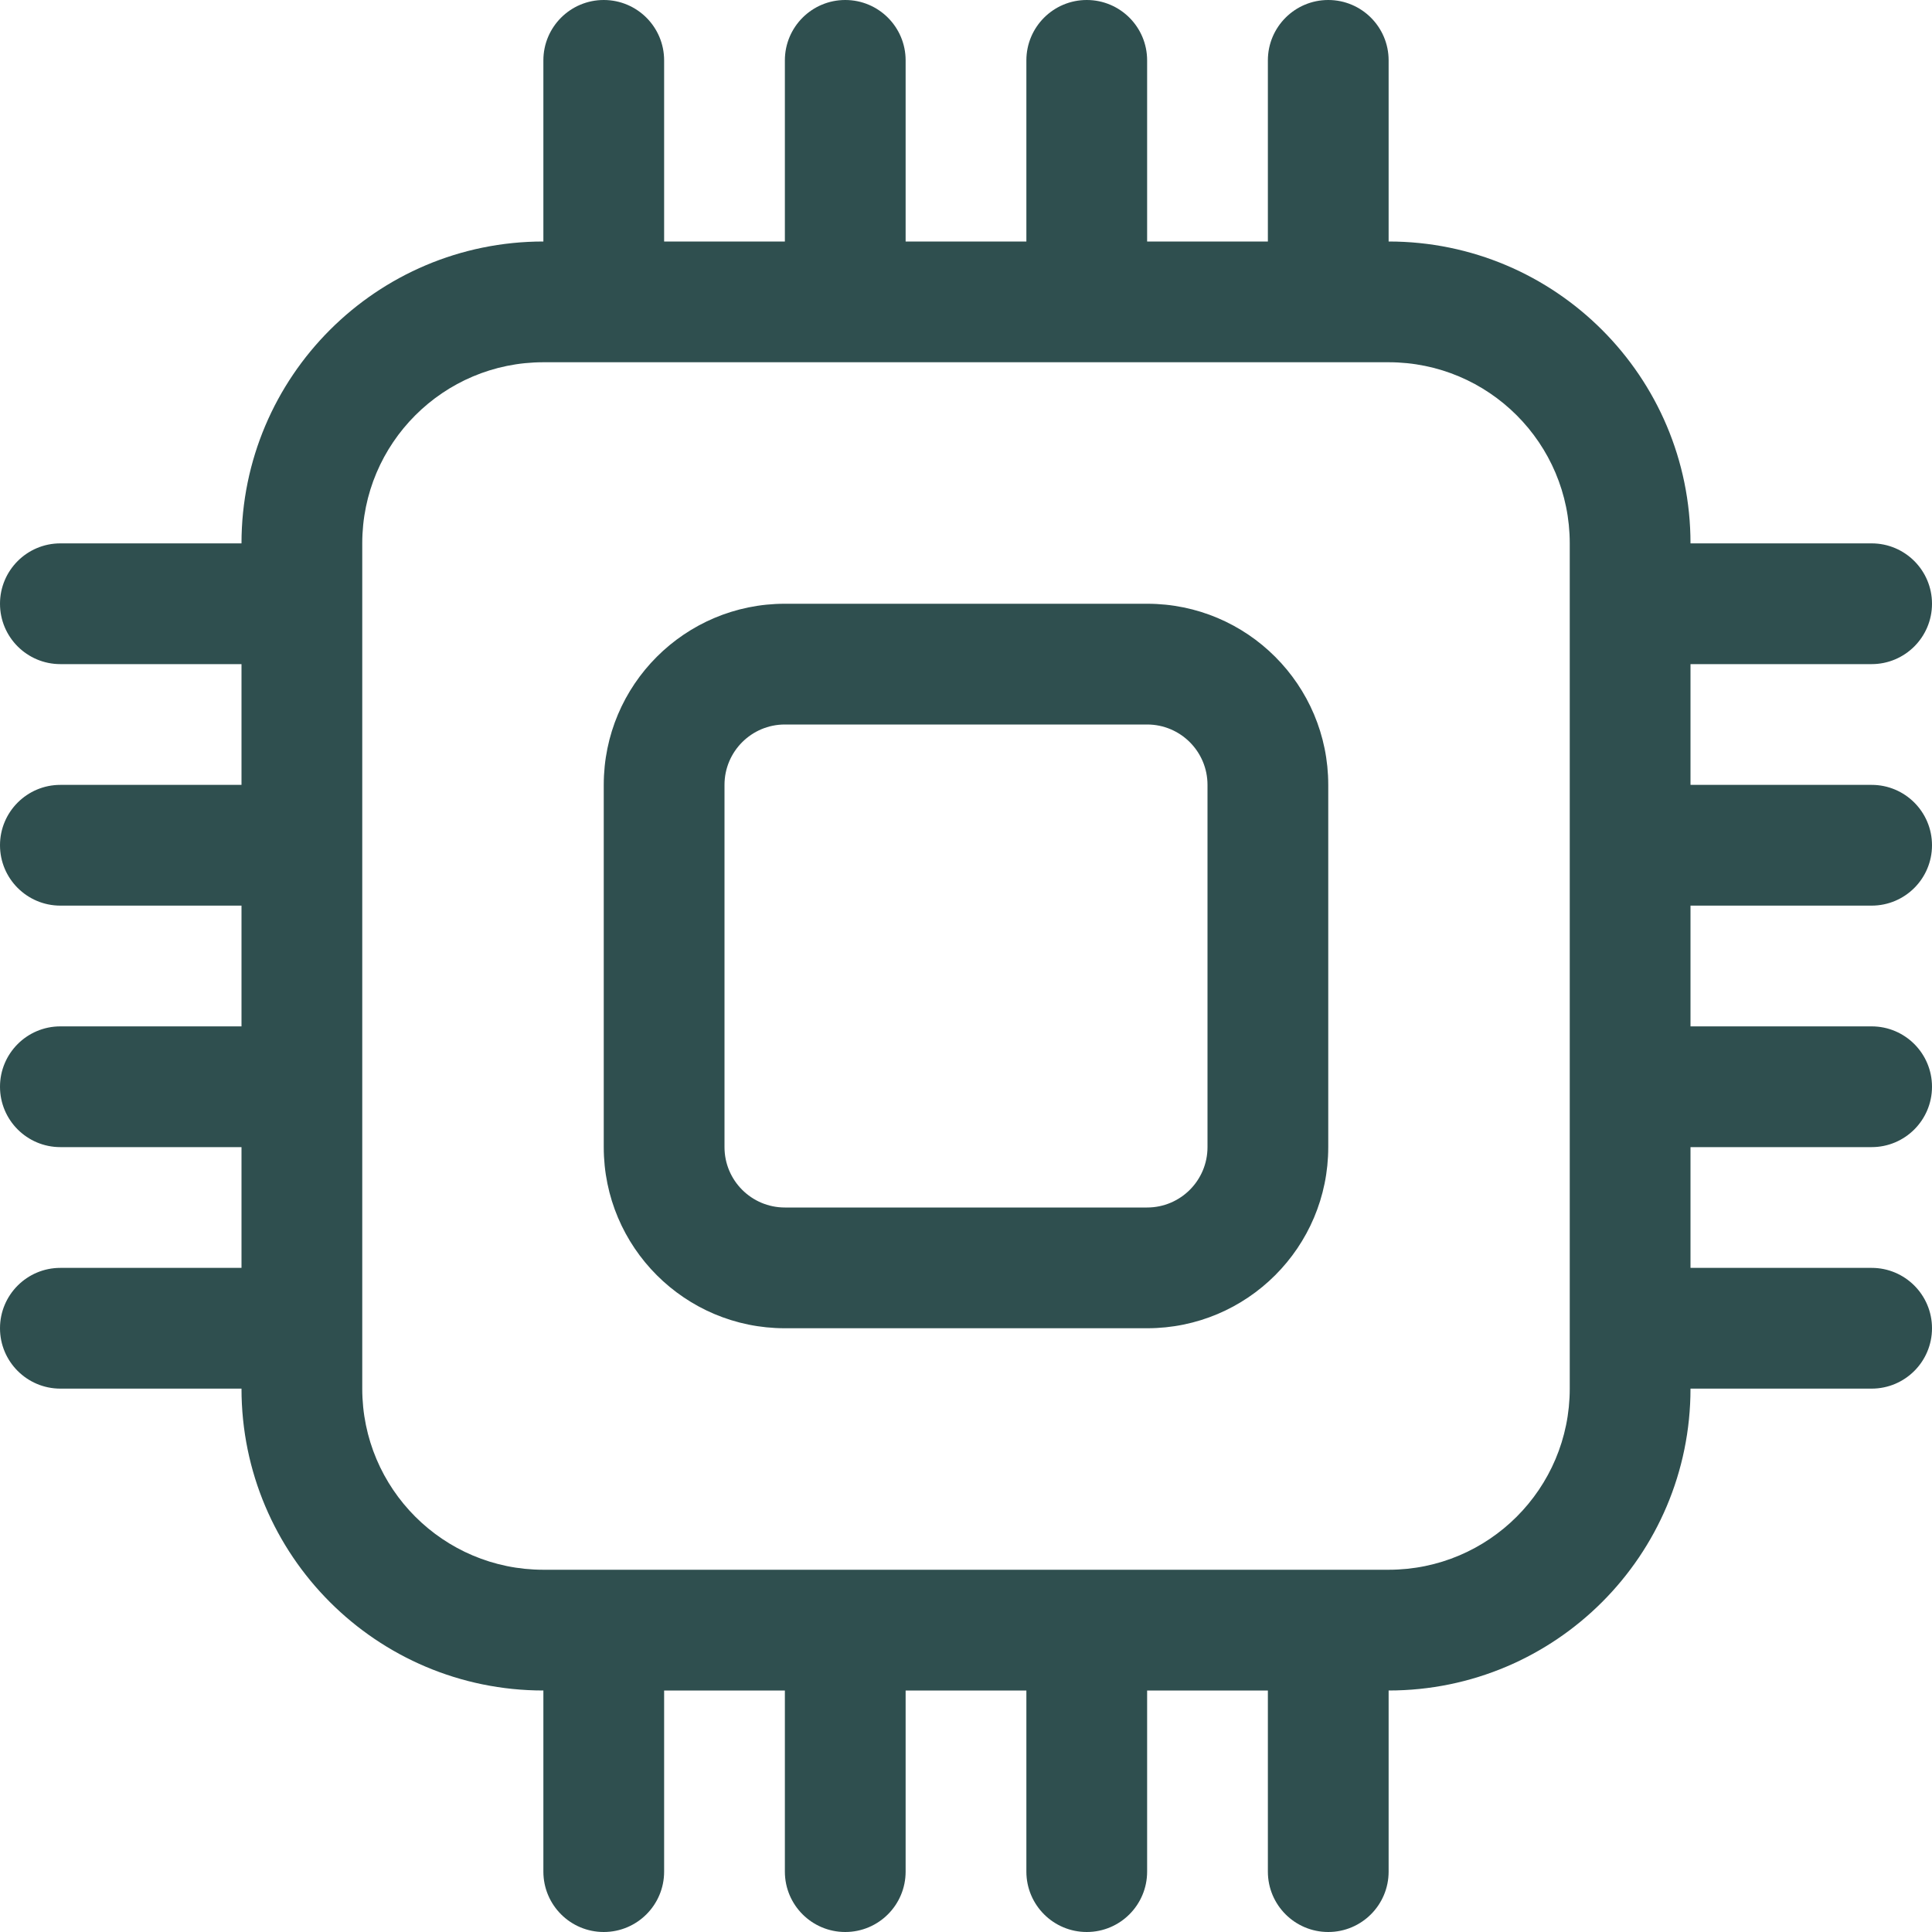
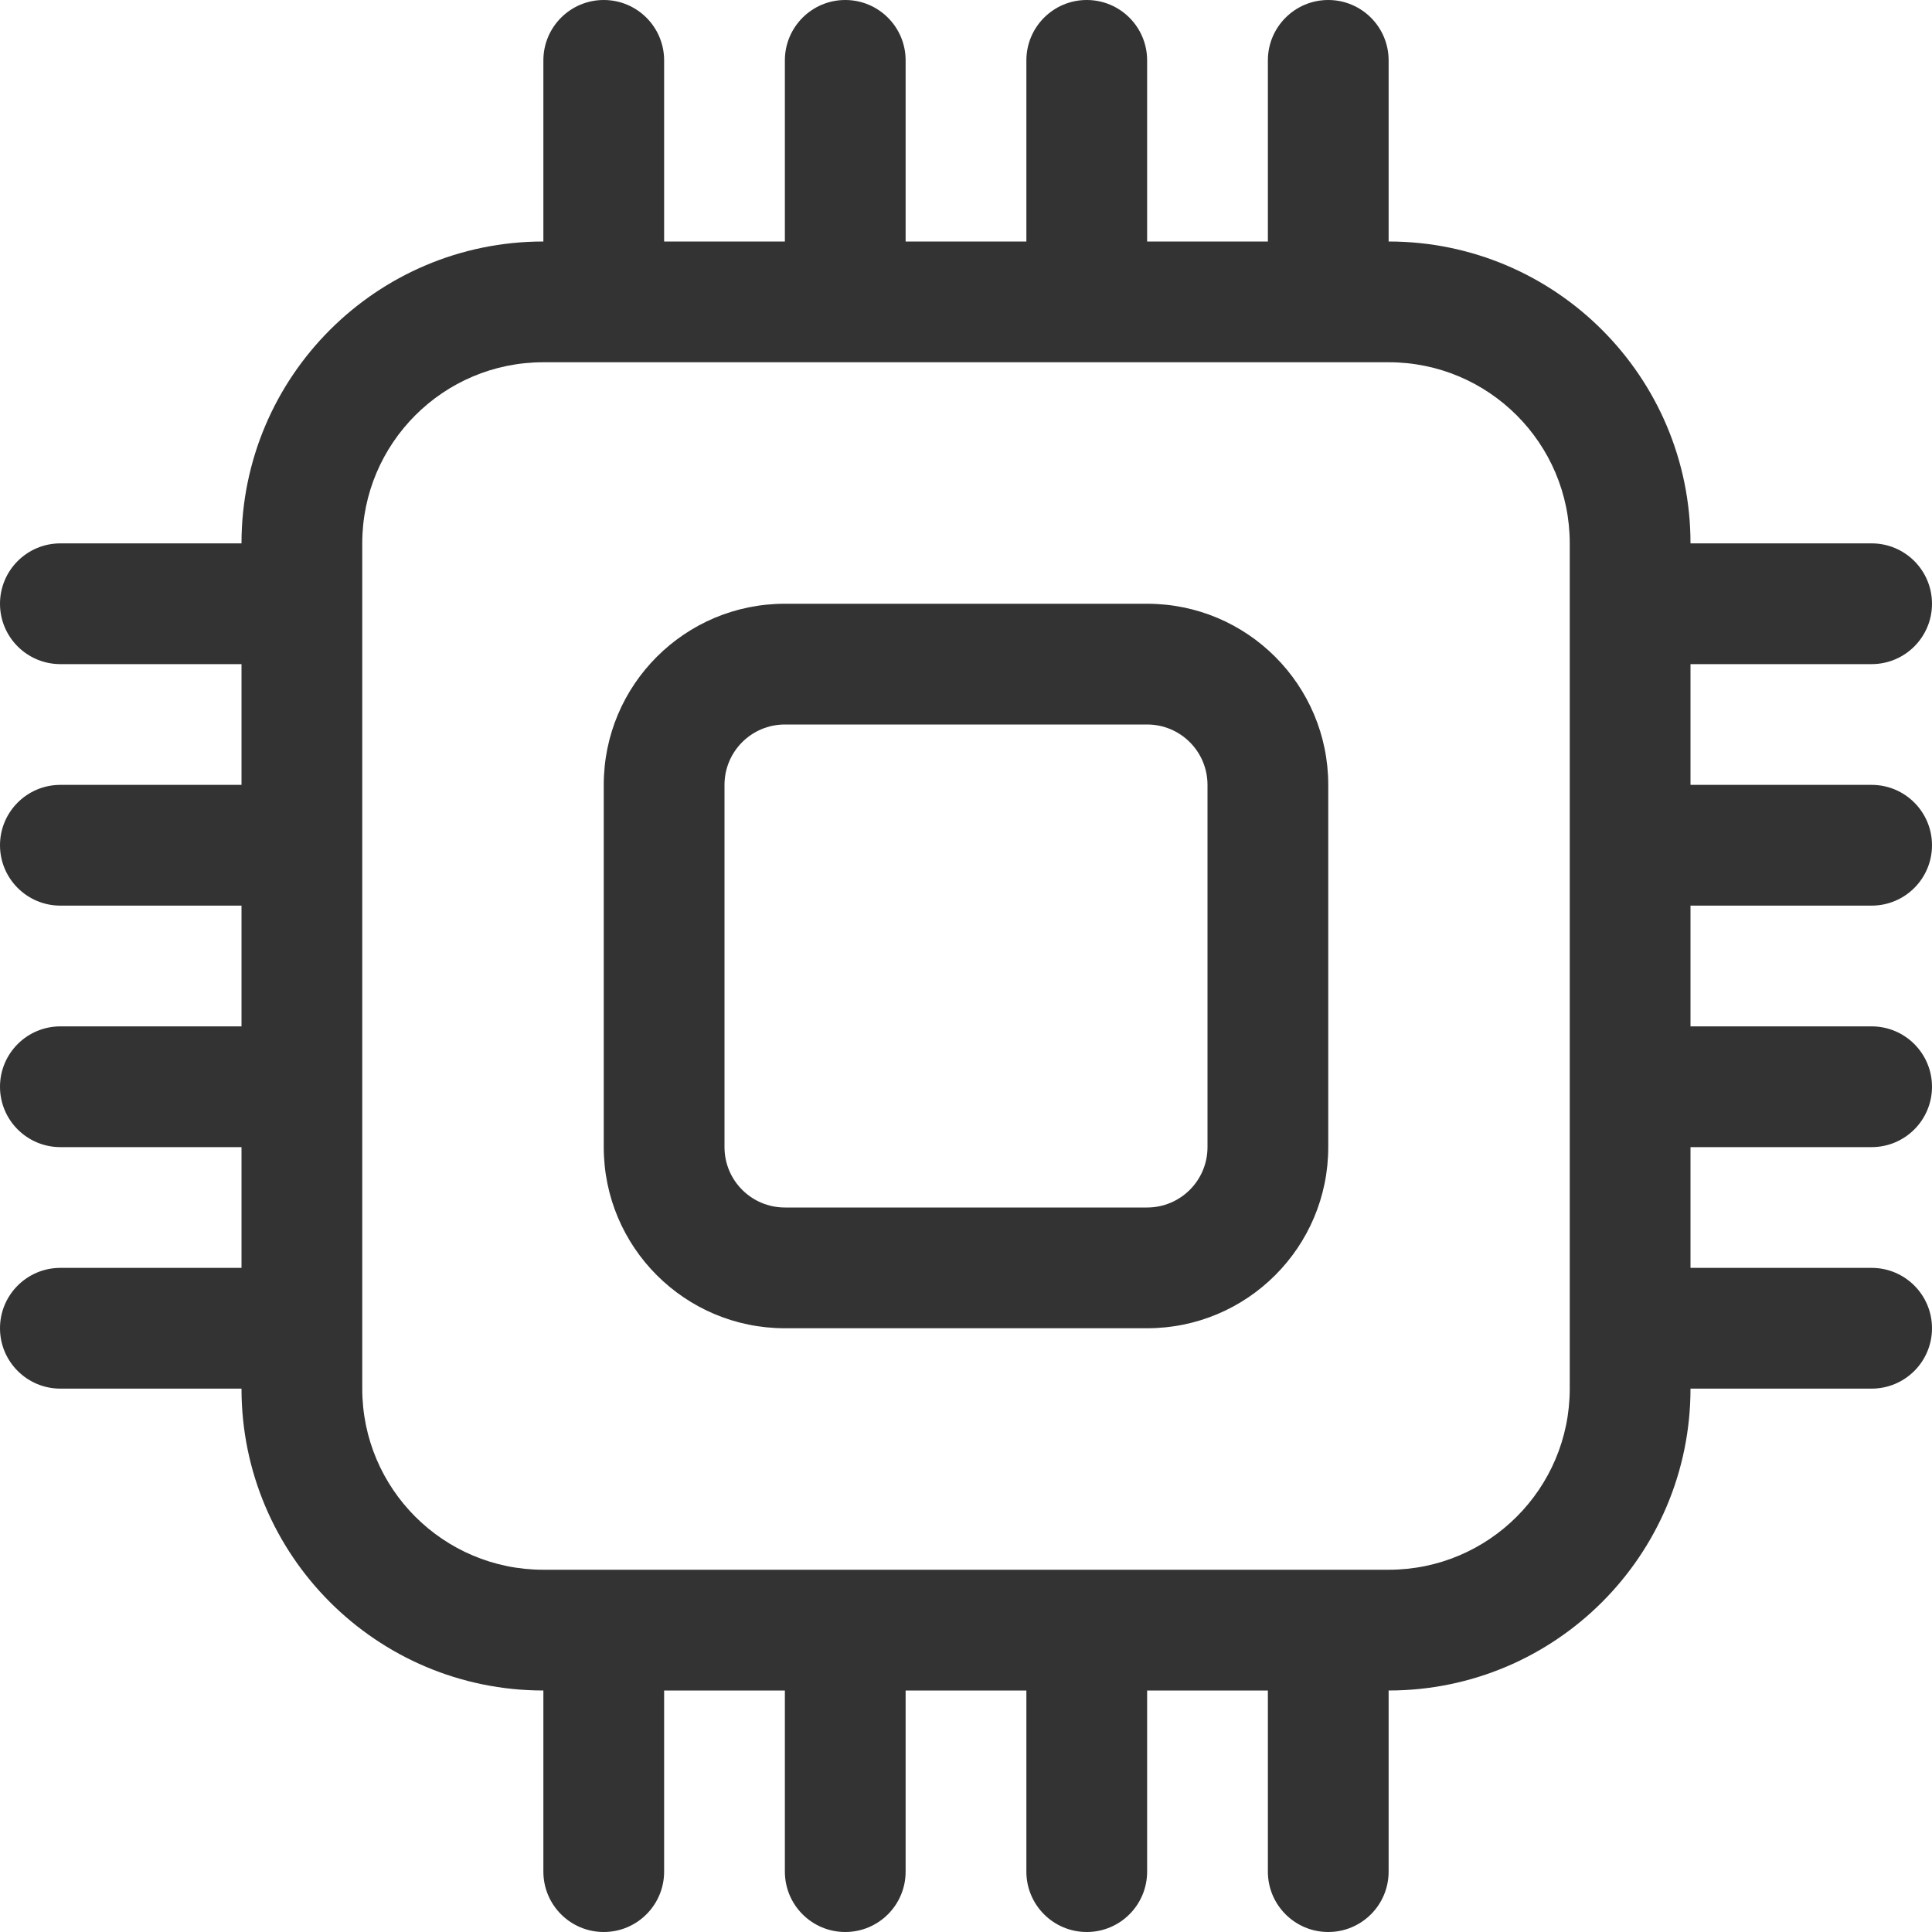
- <svg xmlns="http://www.w3.org/2000/svg" width="16" height="16" fill="#2f4f4f" class="bi bi-cpu" viewBox="0 0 16 16">
+ <svg xmlns="http://www.w3.org/2000/svg" width="16" height="16" fill="#333333" class="bi bi-cpu" viewBox="0 0 16 16">
  <path d="M5 0a.5.5 0 0 1 .5.5V2h1V.5a.5.5 0 0 1 1 0V2h1V.5a.5.5 0 0 1 1 0V2h1V.5a.5.5 0 0 1 1 0V2A2.5 2.5 0 0 1 14 4.5h1.5a.5.5 0 0 1 0 1H14v1h1.5a.5.5 0 0 1 0 1H14v1h1.5a.5.5 0 0 1 0 1H14v1h1.5a.5.5 0 0 1 0 1H14a2.5 2.5 0 0 1-2.5 2.5v1.5a.5.5 0 0 1-1 0V14h-1v1.5a.5.5 0 0 1-1 0V14h-1v1.5a.5.5 0 0 1-1 0V14h-1v1.5a.5.5 0 0 1-1 0V14A2.5 2.5 0 0 1 2 11.5H.5a.5.5 0 0 1 0-1H2v-1H.5a.5.5 0 0 1 0-1H2v-1H.5a.5.5 0 0 1 0-1H2v-1H.5a.5.5 0 0 1 0-1H2A2.5 2.5 0 0 1 4.5 2V.5A.5.5 0 0 1 5 0zm-.5 3A1.5 1.5 0 0 0 3 4.5v7A1.5 1.5 0 0 0 4.5 13h7a1.5 1.5 0 0 0 1.5-1.5v-7A1.5 1.5 0 0 0 11.5 3h-7zM5 6.5A1.5 1.5 0 0 1 6.5 5h3A1.5 1.5 0 0 1 11 6.5v3A1.5 1.5 0 0 1 9.5 11h-3A1.5 1.5 0 0 1 5 9.5v-3zM6.5 6a.5.5 0 0 0-.5.5v3a.5.5 0 0 0 .5.5h3a.5.5 0 0 0 .5-.5v-3a.5.5 0 0 0-.5-.5h-3z" />
</svg>
